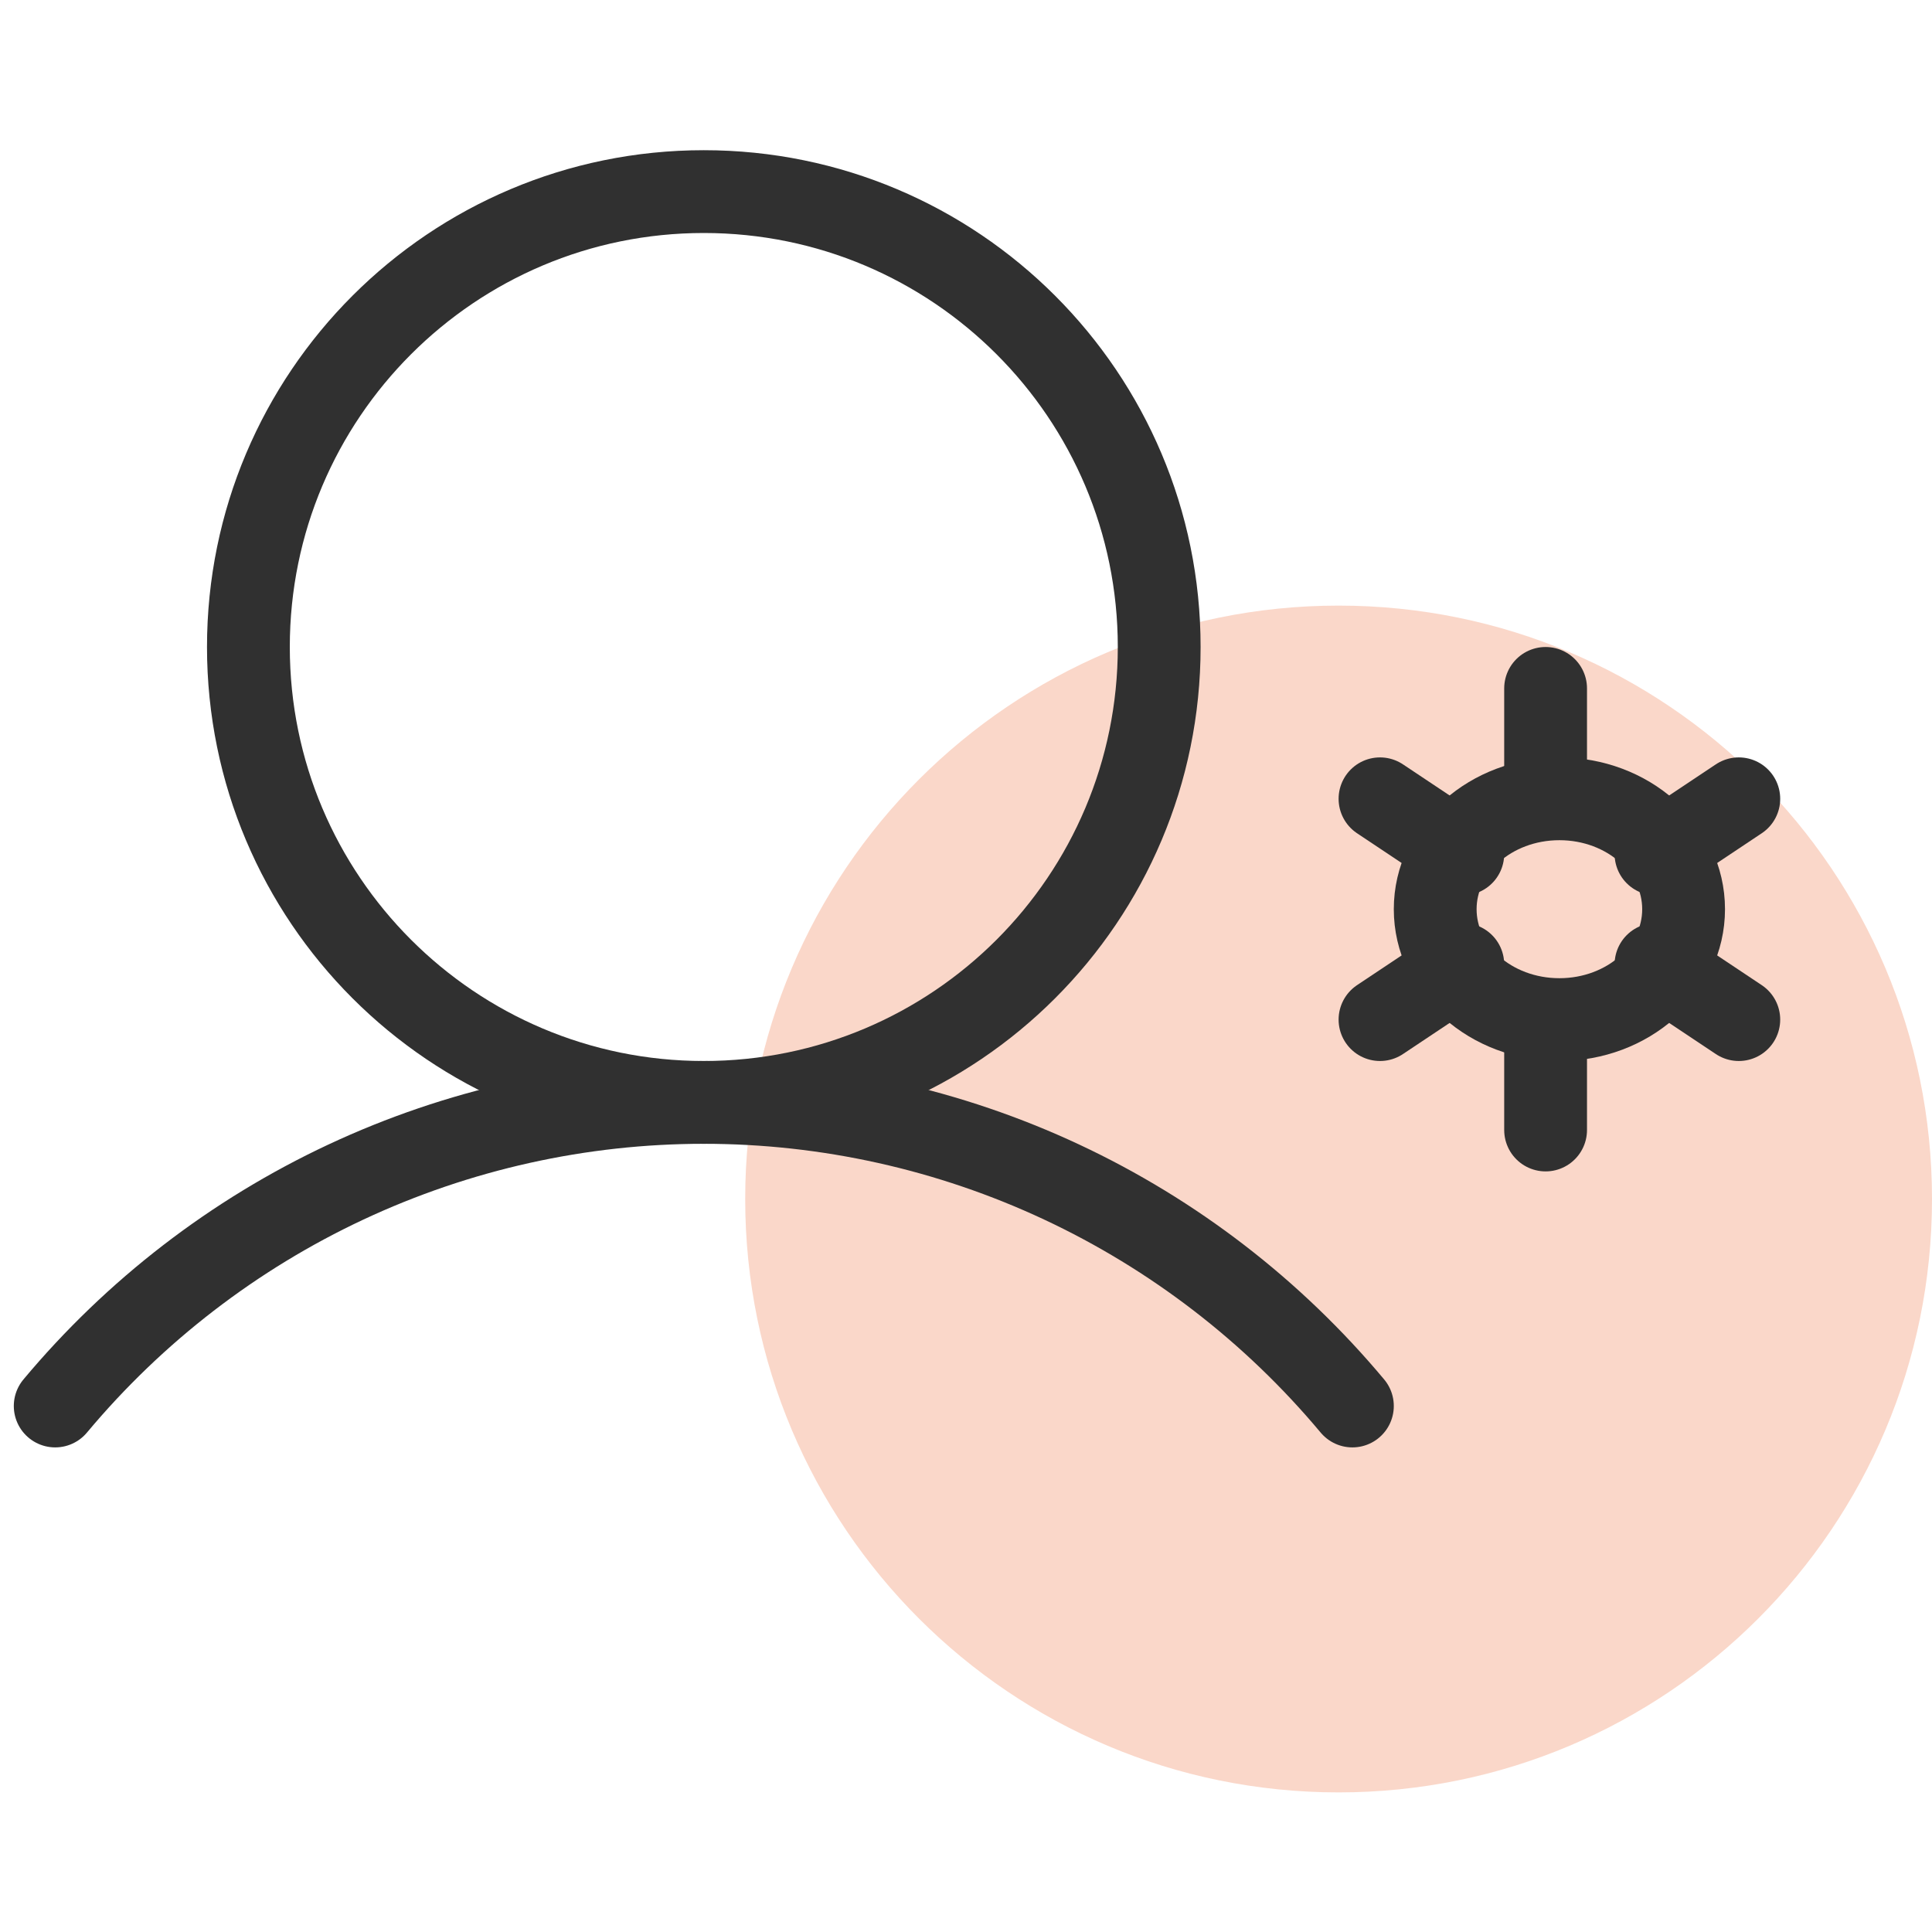
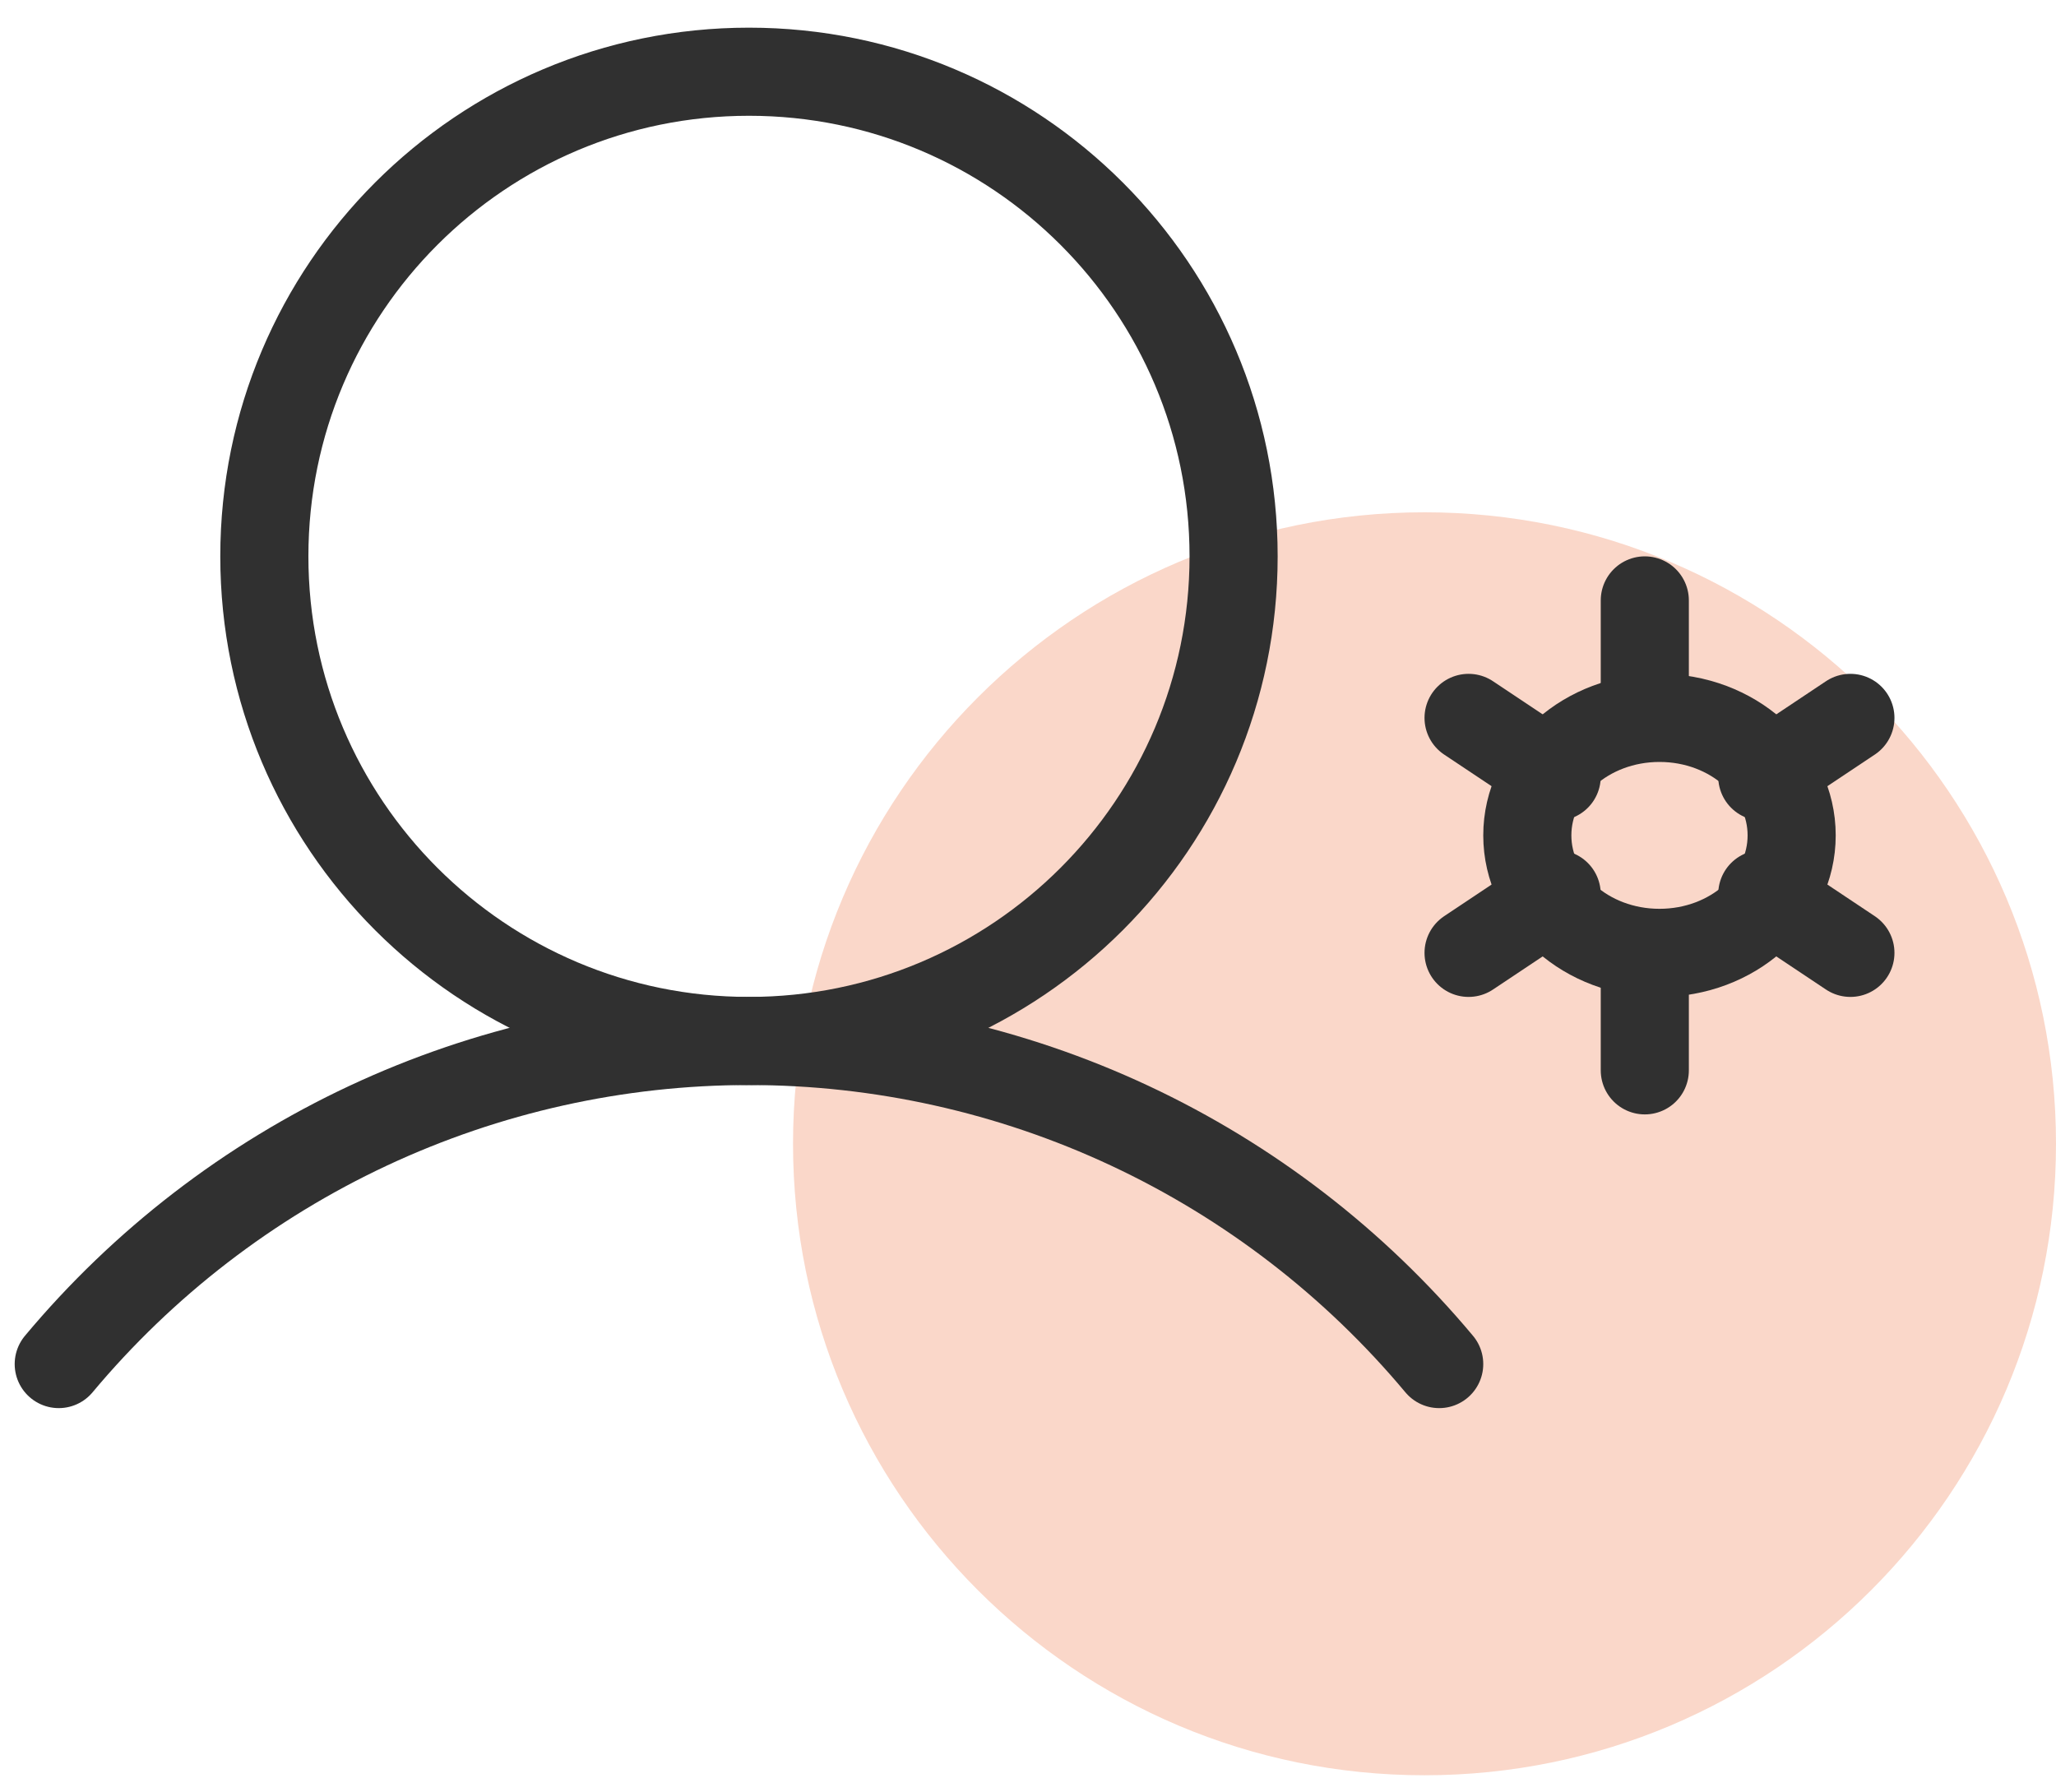
- <svg xmlns="http://www.w3.org/2000/svg" width="64" height="64" viewBox="0 0 70 61" fill="none">
+ <svg xmlns="http://www.w3.org/2000/svg" width="70" height="61" viewBox="0 0 70 61" fill="none">
  <circle cx="48.5" cy="38.942" r="21.5" fill="#FAD7C9" />
  <path d="M25.5 35.442C34.613 35.442 42 28.055 42 18.942C42 9.829 34.613 2.442 25.5 2.442C16.387 2.442 9 9.829 9 18.942C9 28.055 16.387 35.442 25.5 35.442Z" stroke="#303030" stroke-width="3" stroke-miterlimit="10" />
  <path d="M2 46.442C4.879 42.998 8.475 40.228 12.535 38.327C16.595 36.427 21.02 35.442 25.5 35.442C29.98 35.442 34.405 36.427 38.465 38.327C42.525 40.228 46.121 42.998 49 46.442" stroke="#303030" stroke-width="3" stroke-linecap="round" stroke-linejoin="round" />
  <path d="M56.5 32.442C58.985 32.442 61 30.651 61 28.442C61 26.233 58.985 24.442 56.5 24.442C54.015 24.442 52 26.233 52 28.442C52 30.651 54.015 32.442 56.5 32.442Z" stroke="#303030" stroke-width="3" stroke-linecap="round" stroke-linejoin="round" />
  <path d="M56 24.442V20.442" stroke="#303030" stroke-width="3" stroke-linecap="round" stroke-linejoin="round" />
  <path d="M53 26.442L50 24.442" stroke="#303030" stroke-width="3" stroke-linecap="round" stroke-linejoin="round" />
  <path d="M53 30.442L50 32.442" stroke="#303030" stroke-width="3" stroke-linecap="round" stroke-linejoin="round" />
  <path d="M56 32.442V36.442" stroke="#303030" stroke-width="3" stroke-linecap="round" stroke-linejoin="round" />
  <path d="M60 30.442L63 32.442" stroke="#303030" stroke-width="3" stroke-linecap="round" stroke-linejoin="round" />
  <path d="M60 26.442L63 24.442" stroke="#303030" stroke-width="3" stroke-linecap="round" stroke-linejoin="round" />
</svg>
